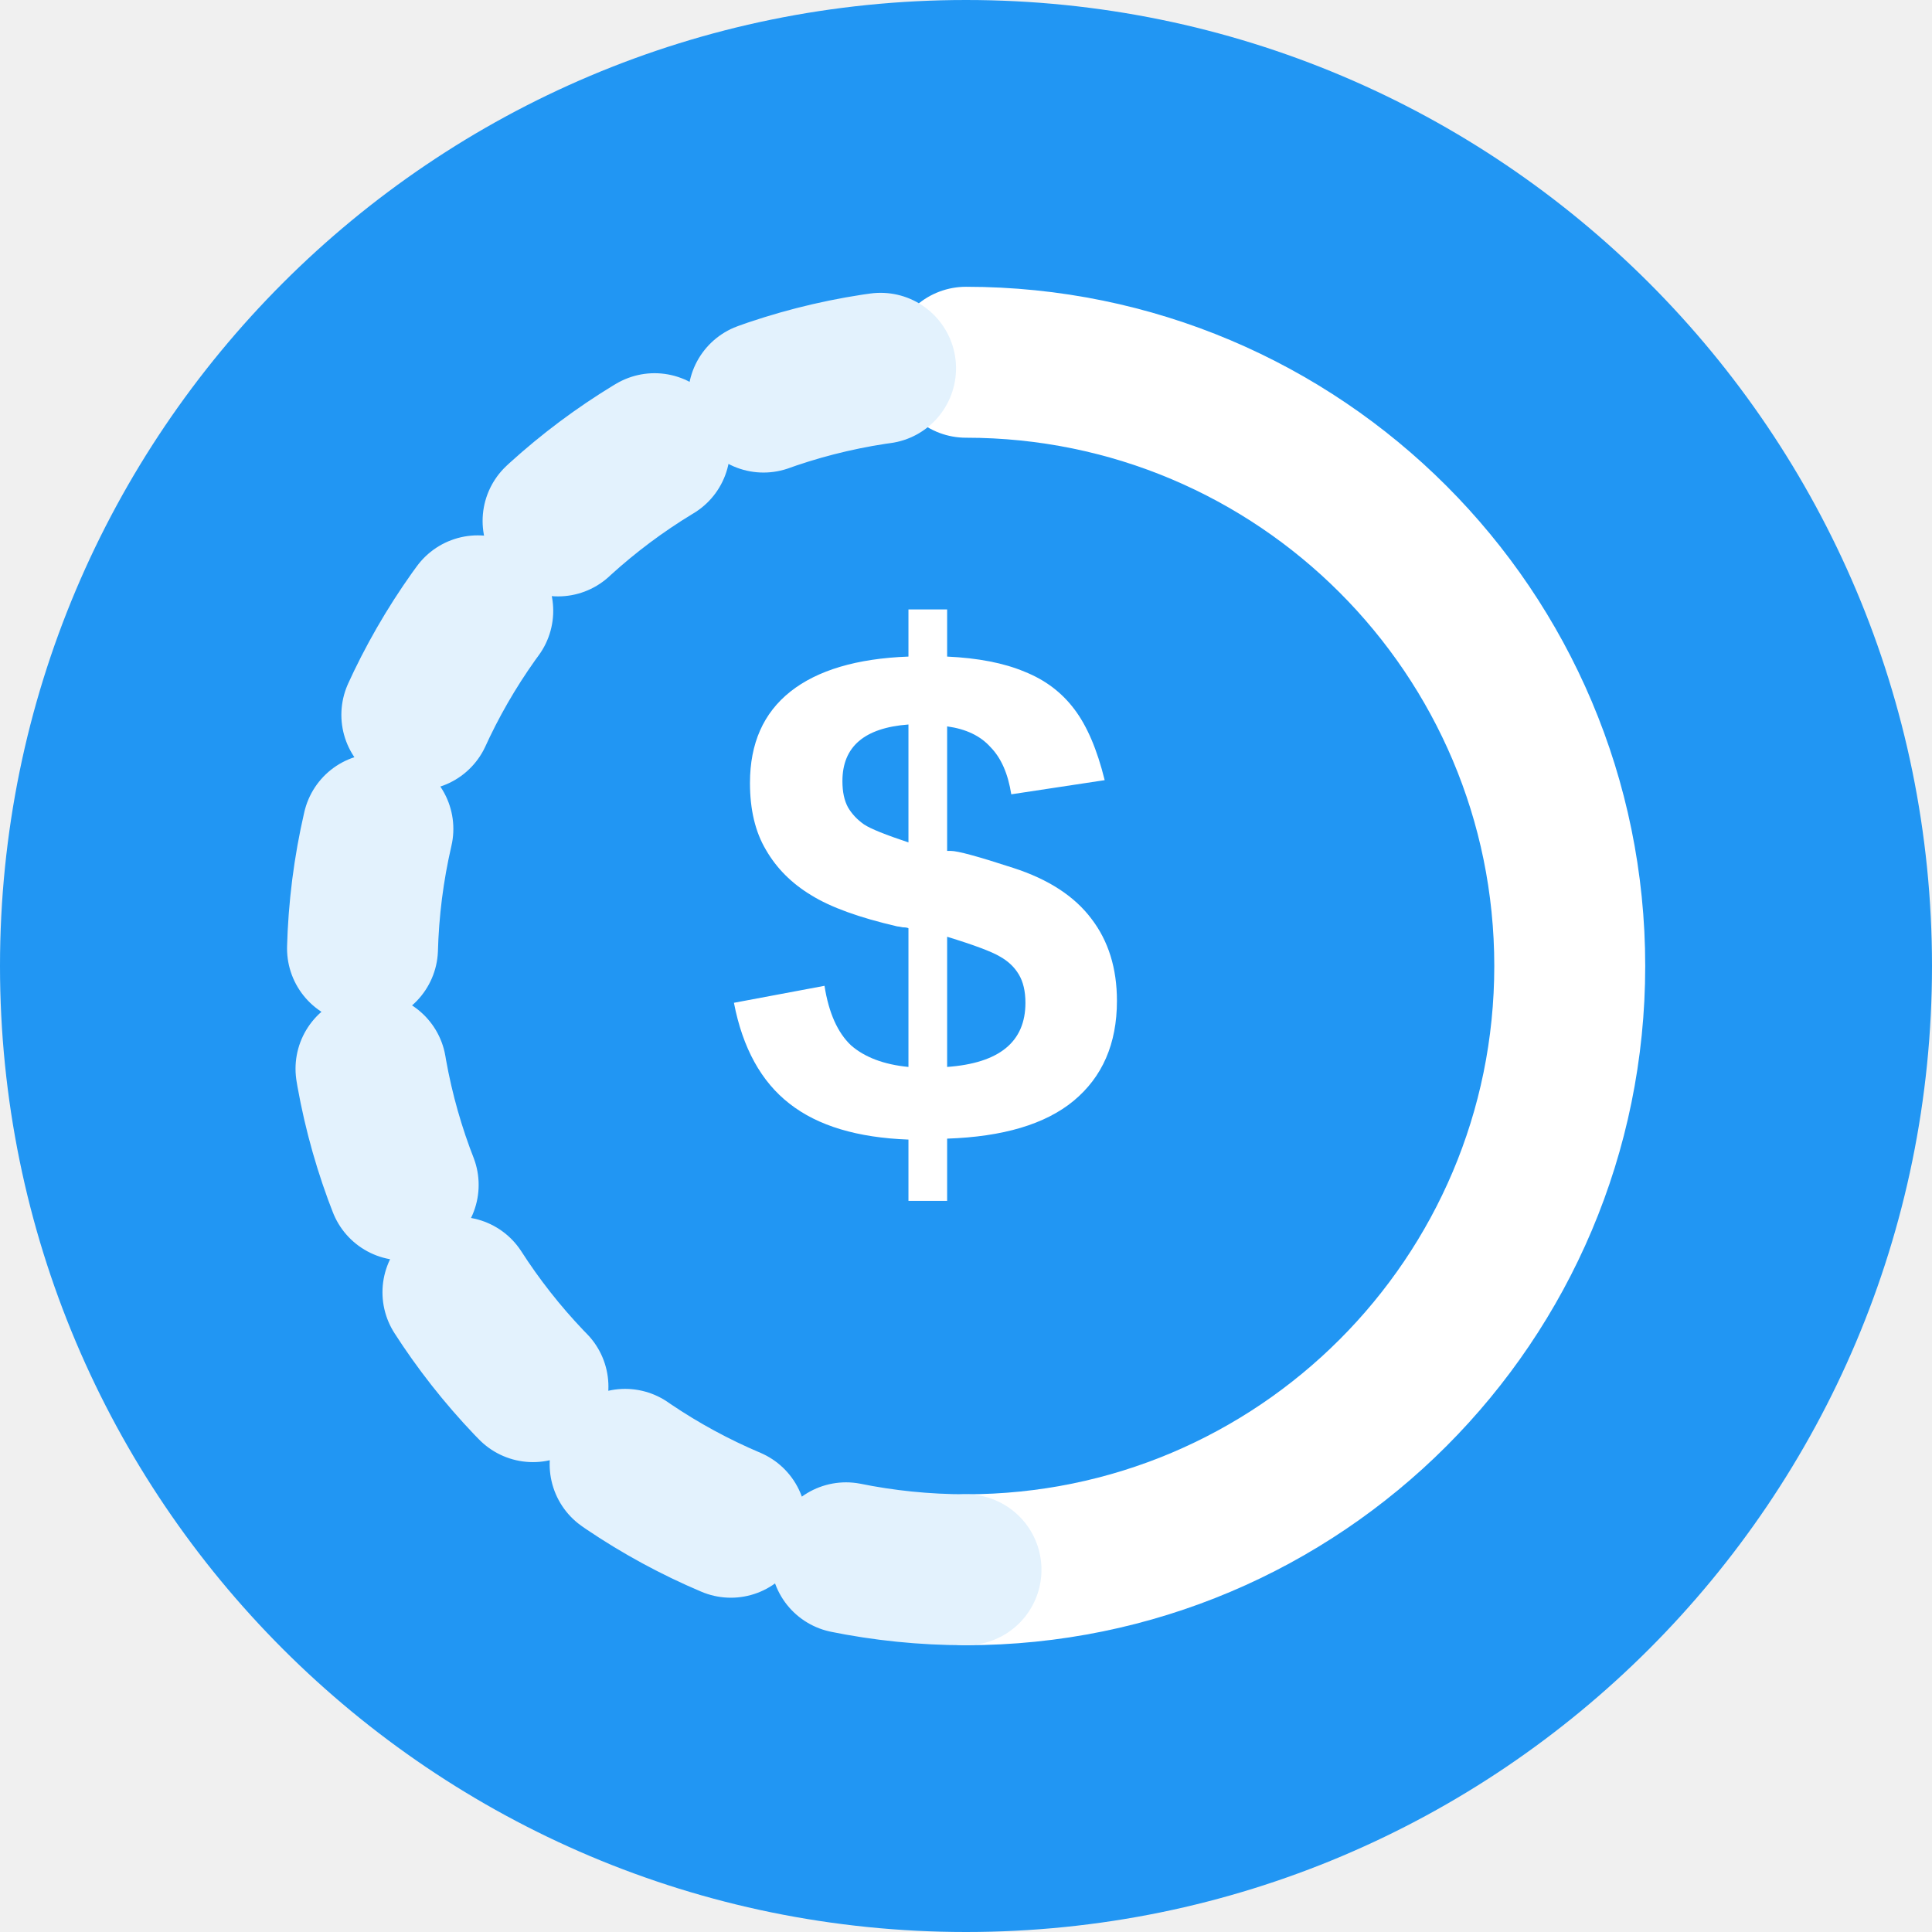
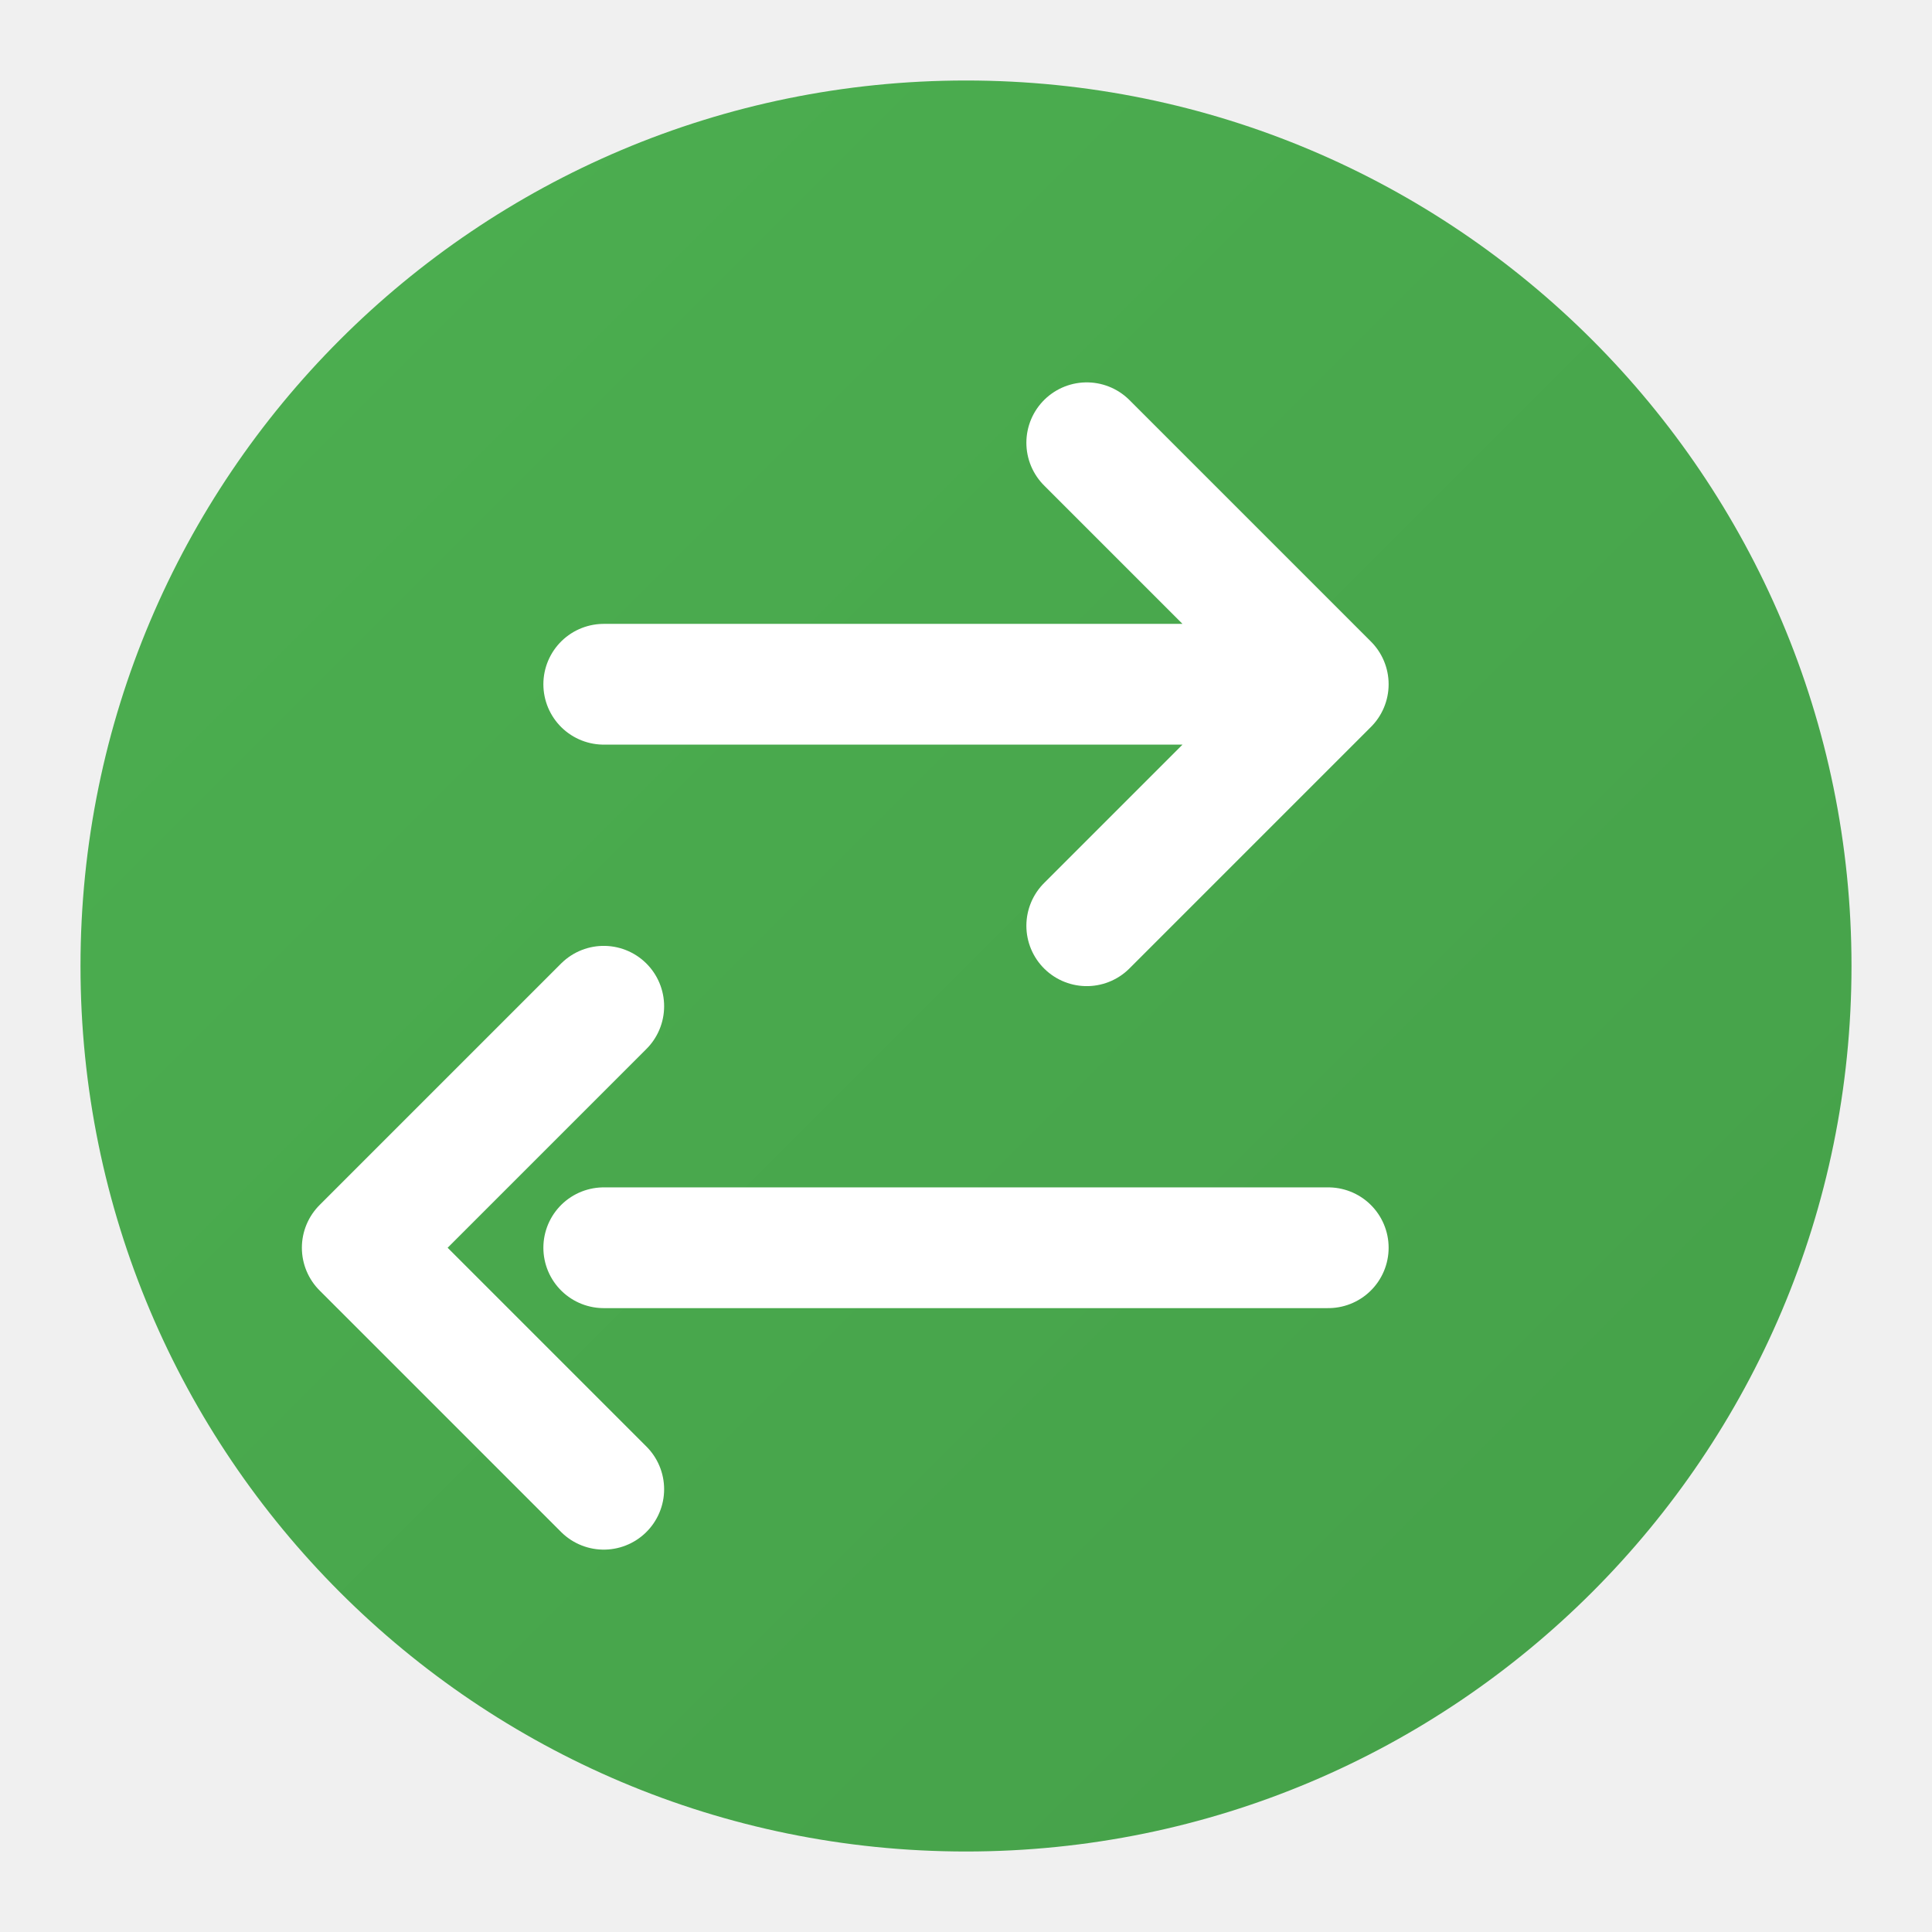
- <svg xmlns="http://www.w3.org/2000/svg" width="32px" height="32px" viewBox="0 0 32 32" version="1.1">
-   <g stroke="none" stroke-width="1" fill="none" fill-rule="evenodd">
-     <circle fill="#2196F3" cx="16" cy="16" r="16" />
-     <path d="M16,6 C21.523,6 26,10.477 26,16 C26,21.523 21.523,26 16,26" stroke="#FFFFFF" stroke-width="2.5" stroke-linecap="round" />
-     <path d="M16,26 C10.477,26 6,21.523 6,16 C6,10.477 10.477,6 16,6" stroke="#E3F2FD" stroke-width="2.5" stroke-linecap="round" stroke-dasharray="2,2" />
-     <text x="12" y="19" font-family="Arial" font-size="12" font-weight="bold" fill="#FFFFFF">$</text>
+ <svg xmlns="http://www.w3.org/2000/svg" width="24" height="24" viewBox="0 0 24 24">
+   <defs>
+     <linearGradient id="iconGradient" x1="0%" y1="0%" x2="100%" y2="100%">
+       <stop offset="0%" style="stop-color:#4CAF50" />
+       <stop offset="100%" style="stop-color:#45A049" />
+     </linearGradient>
+   </defs>
+   <circle cx="12" cy="12" r="11" fill="url(#iconGradient)" />
+   <g fill="none" stroke="#FFFFFF" stroke-width="1.5" stroke-linecap="round" stroke-linejoin="round">
+     <path d="M7.5 8.5h9M13.5 5.5l3 3-3 3" />
+     <path d="M16.5 15.5h-9M7.5 12.5l-3 3 3 3" />
  </g>
</svg>
